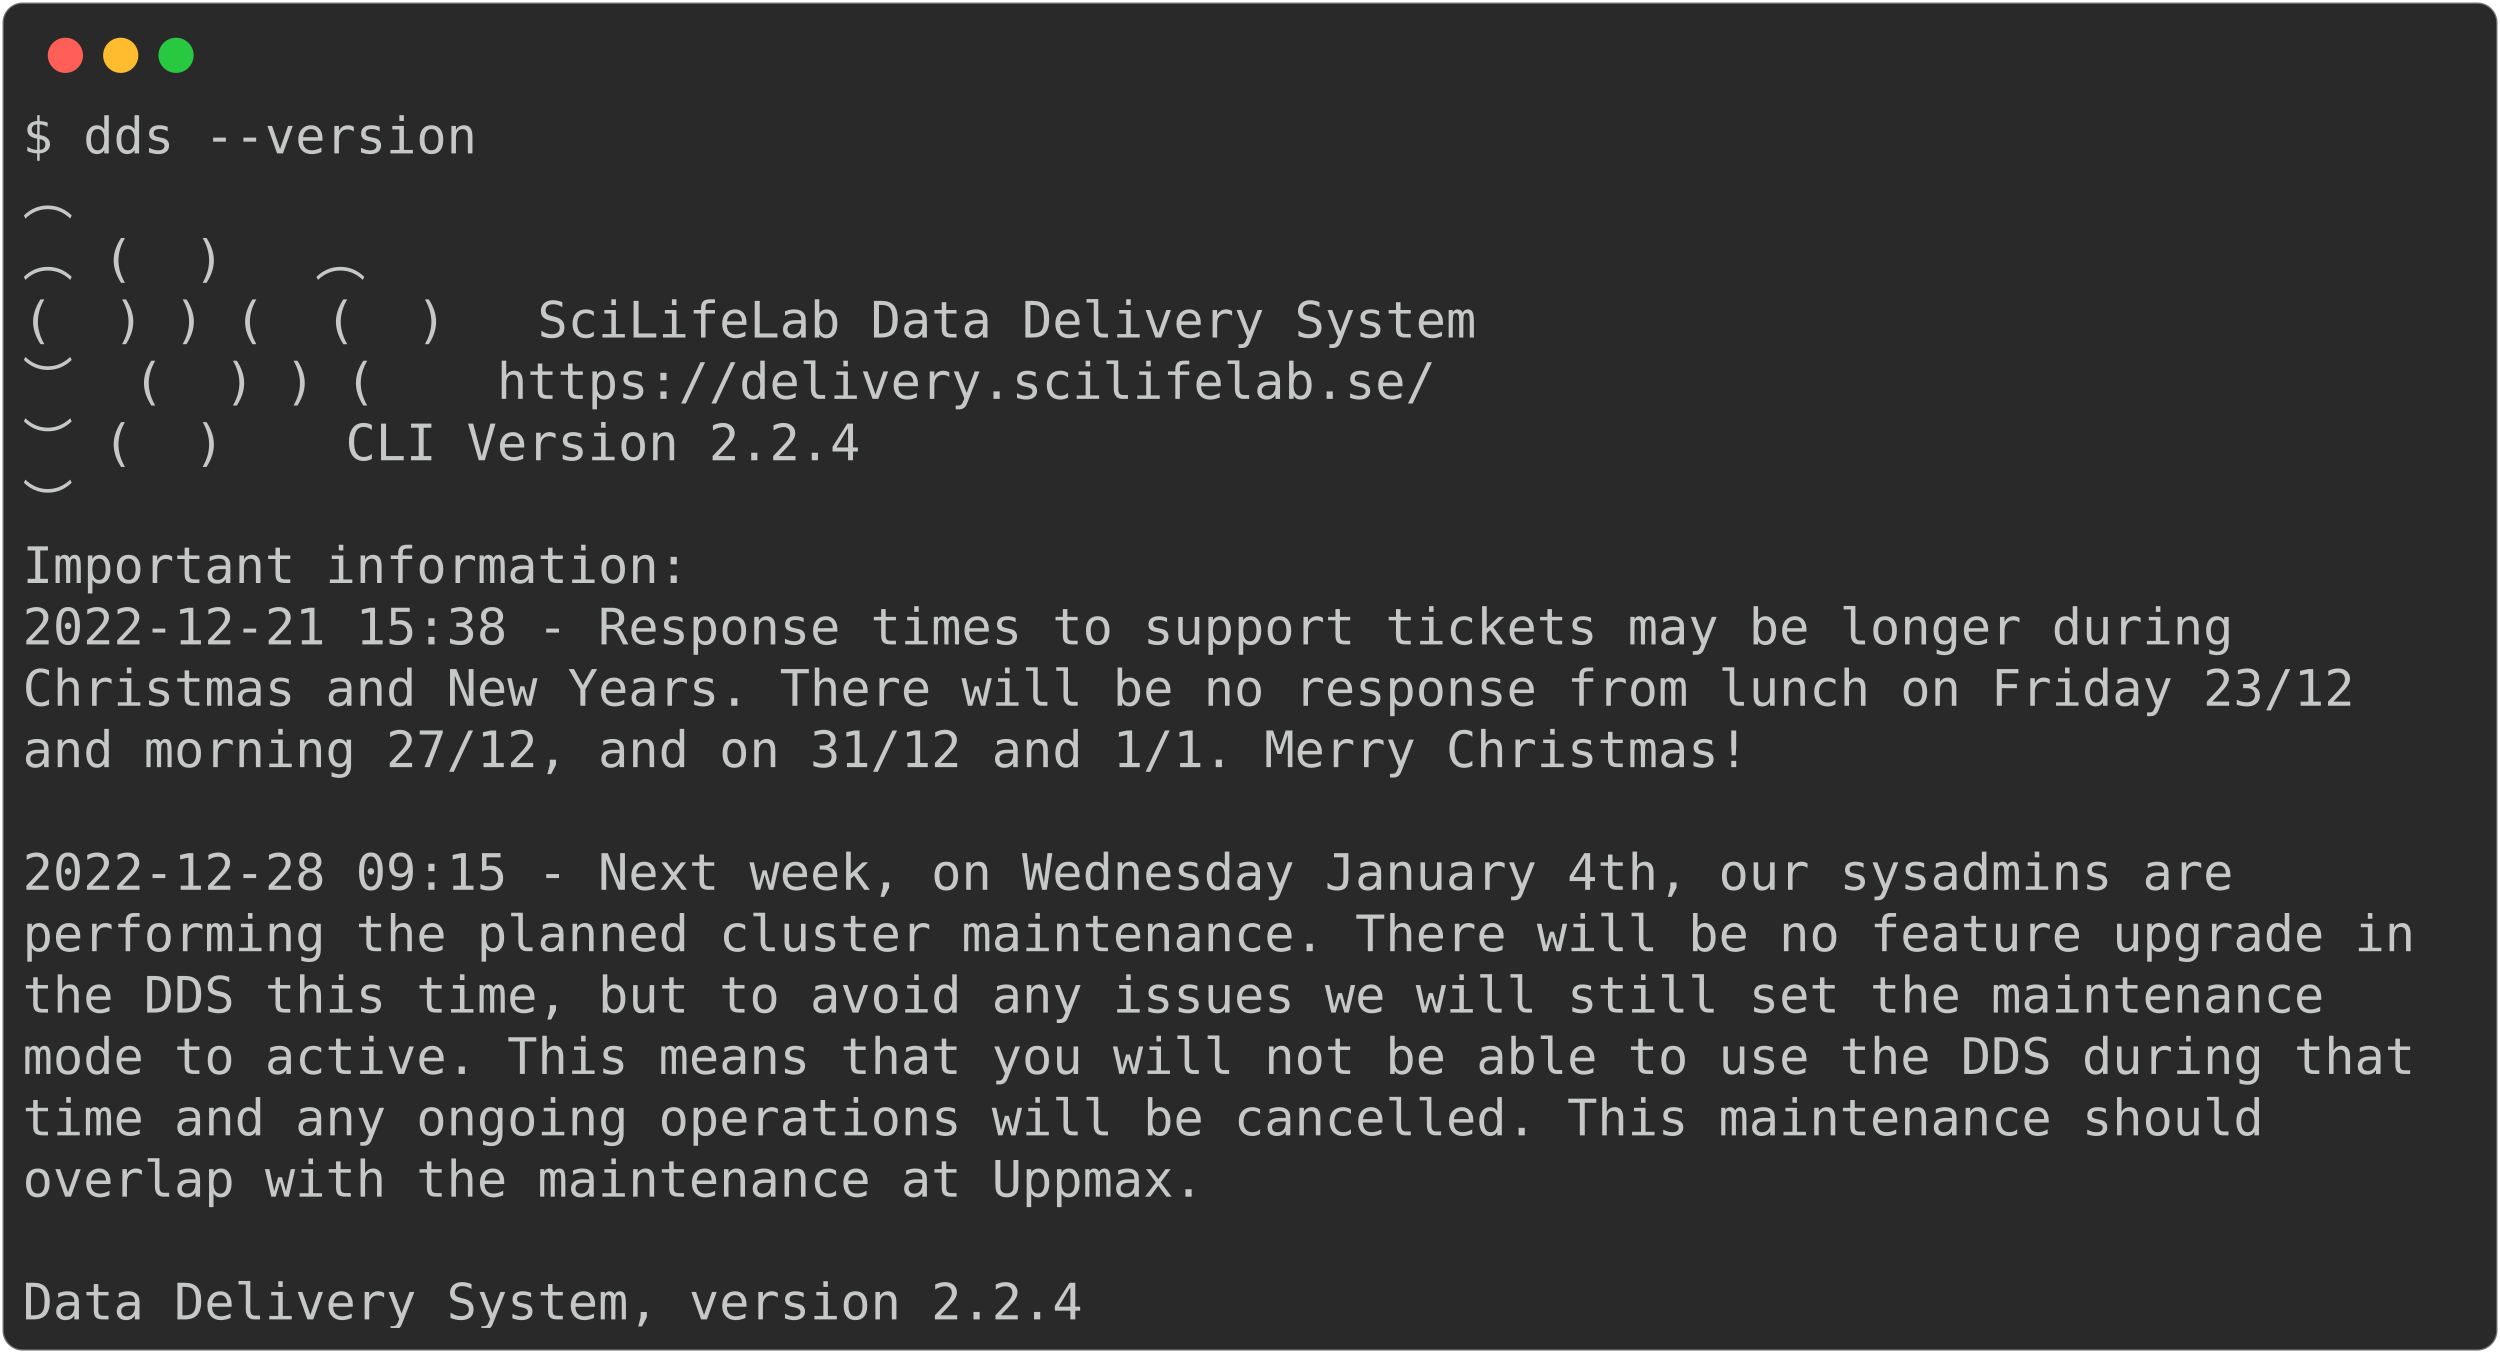
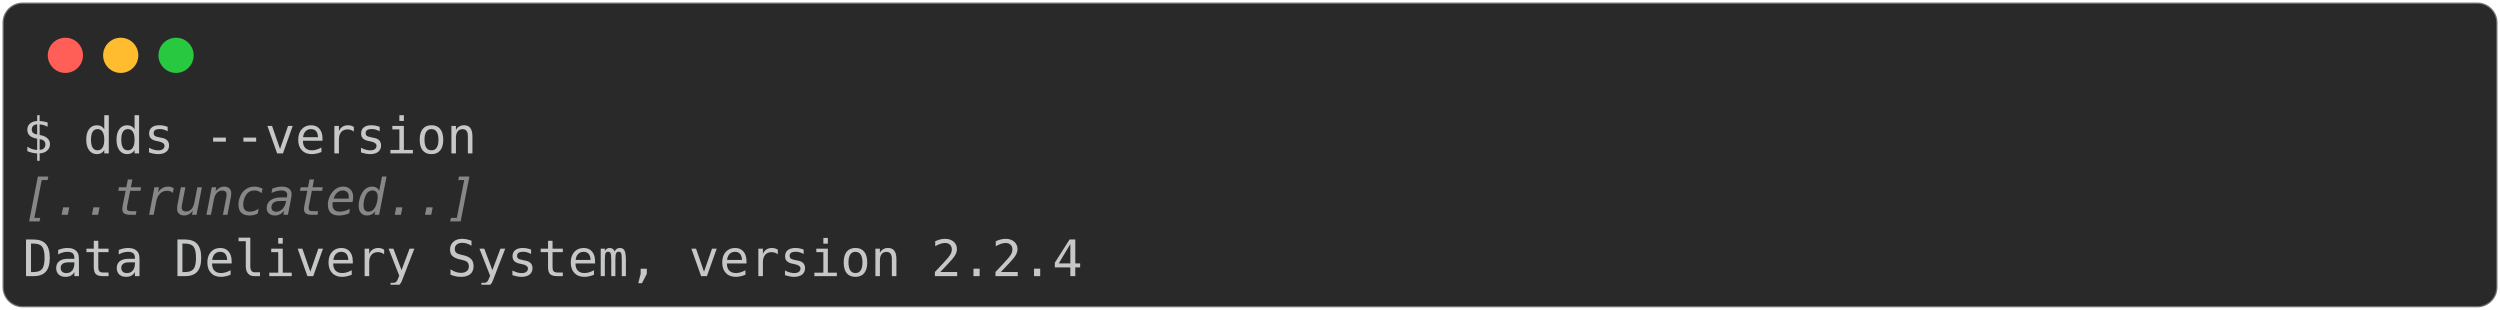
- <svg xmlns="http://www.w3.org/2000/svg" class="rich-terminal" viewBox="0 0 994 538.0">
+ <svg xmlns="http://www.w3.org/2000/svg" class="rich-terminal" viewBox="0 0 994 123.2">
  <style>

    @font-face {
        font-family: "Fira Code";
        src: local("FiraCode-Regular"),
                url("https://cdnjs.cloudflare.com/ajax/libs/firacode/6.2.0/woff2/FiraCode-Regular.woff2") format("woff2"),
                url("https://cdnjs.cloudflare.com/ajax/libs/firacode/6.2.0/woff/FiraCode-Regular.woff") format("woff");
        font-style: normal;
        font-weight: 400;
    }
    @font-face {
        font-family: "Fira Code";
        src: local("FiraCode-Bold"),
                url("https://cdnjs.cloudflare.com/ajax/libs/firacode/6.2.0/woff2/FiraCode-Bold.woff2") format("woff2"),
                url("https://cdnjs.cloudflare.com/ajax/libs/firacode/6.2.0/woff/FiraCode-Bold.woff") format("woff");
        font-style: bold;
        font-weight: 700;
    }

-     .terminal-3648465240-matrix {
+     .terminal-159651393-matrix {
        font-family: Fira Code, monospace;
        font-size: 20px;
        line-height: 24.4px;
        font-variant-east-asian: full-width;
    }

-     .terminal-3648465240-title {
+     .terminal-159651393-title {
        font-size: 18px;
        font-weight: bold;
        font-family: arial;
    }

-     .terminal-3648465240-r1 { fill: #c5c8c6 }
+     .terminal-159651393-r1 { fill: #c5c8c6 }
+ .terminal-159651393-r2 { fill: #868887;font-style: italic; }
    </style>
  <defs>
-     <clipPath id="terminal-3648465240-clip-terminal">
-       <rect x="0" y="0" width="975.0" height="487.0" />
+     <clipPath id="terminal-159651393-clip-terminal">
+       <rect x="0" y="0" width="975.0" height="72.2" />
    </clipPath>
-     <clipPath id="terminal-3648465240-line-0">
+     <clipPath id="terminal-159651393-line-0">
      <rect x="0" y="1.5" width="976" height="24.65" />
    </clipPath>
-     <clipPath id="terminal-3648465240-line-1">
+     <clipPath id="terminal-159651393-line-1">
      <rect x="0" y="25.9" width="976" height="24.65" />
    </clipPath>
-     <clipPath id="terminal-3648465240-line-2">
-       <rect x="0" y="50.3" width="976" height="24.65" />
-     </clipPath>
-     <clipPath id="terminal-3648465240-line-3">
-       <rect x="0" y="74.7" width="976" height="24.65" />
-     </clipPath>
-     <clipPath id="terminal-3648465240-line-4">
-       <rect x="0" y="99.1" width="976" height="24.65" />
-     </clipPath>
-     <clipPath id="terminal-3648465240-line-5">
-       <rect x="0" y="123.5" width="976" height="24.65" />
-     </clipPath>
-     <clipPath id="terminal-3648465240-line-6">
-       <rect x="0" y="147.9" width="976" height="24.65" />
-     </clipPath>
-     <clipPath id="terminal-3648465240-line-7">
-       <rect x="0" y="172.3" width="976" height="24.65" />
-     </clipPath>
-     <clipPath id="terminal-3648465240-line-8">
-       <rect x="0" y="196.7" width="976" height="24.65" />
-     </clipPath>
-     <clipPath id="terminal-3648465240-line-9">
-       <rect x="0" y="221.1" width="976" height="24.65" />
-     </clipPath>
-     <clipPath id="terminal-3648465240-line-10">
-       <rect x="0" y="245.5" width="976" height="24.65" />
-     </clipPath>
-     <clipPath id="terminal-3648465240-line-11">
-       <rect x="0" y="269.9" width="976" height="24.65" />
-     </clipPath>
-     <clipPath id="terminal-3648465240-line-12">
-       <rect x="0" y="294.3" width="976" height="24.65" />
-     </clipPath>
-     <clipPath id="terminal-3648465240-line-13">
-       <rect x="0" y="318.7" width="976" height="24.65" />
-     </clipPath>
-     <clipPath id="terminal-3648465240-line-14">
-       <rect x="0" y="343.1" width="976" height="24.65" />
-     </clipPath>
-     <clipPath id="terminal-3648465240-line-15">
-       <rect x="0" y="367.5" width="976" height="24.65" />
-     </clipPath>
-     <clipPath id="terminal-3648465240-line-16">
-       <rect x="0" y="391.9" width="976" height="24.65" />
-     </clipPath>
-     <clipPath id="terminal-3648465240-line-17">
-       <rect x="0" y="416.3" width="976" height="24.65" />
-     </clipPath>
-     <clipPath id="terminal-3648465240-line-18">
-       <rect x="0" y="440.7" width="976" height="24.65" />
-     </clipPath>
  </defs>
-   <rect fill="#292929" stroke="rgba(255,255,255,0.35)" stroke-width="1" x="1" y="1" width="992" height="536" rx="8" />
+   <rect fill="#292929" stroke="rgba(255,255,255,0.35)" stroke-width="1" x="1" y="1" width="992" height="121.2" rx="8" />
  <g transform="translate(26,22)">
    <circle cx="0" cy="0" r="7" fill="#ff5f57" />
    <circle cx="22" cy="0" r="7" fill="#febc2e" />
    <circle cx="44" cy="0" r="7" fill="#28c840" />
  </g>
-   <g transform="translate(9, 41)" clip-path="url(#terminal-3648465240-clip-terminal)">
-     <g class="terminal-3648465240-matrix">
-       <text class="terminal-3648465240-r1" x="0" y="20" textLength="183" clip-path="url(#terminal-3648465240-line-0)">$ dds --version</text>
-       <text class="terminal-3648465240-r1" x="976" y="20" textLength="12.2" clip-path="url(#terminal-3648465240-line-0)">
+   <g transform="translate(9, 41)" clip-path="url(#terminal-159651393-clip-terminal)">
+     <g class="terminal-159651393-matrix">
+       <text class="terminal-159651393-r1" x="0" y="20" textLength="183" clip-path="url(#terminal-159651393-line-0)">$ dds --version</text>
+       <text class="terminal-159651393-r1" x="976" y="20" textLength="12.2" clip-path="url(#terminal-159651393-line-0)">
</text>
-       <text class="terminal-3648465240-r1" x="0" y="44.4" textLength="85.4" clip-path="url(#terminal-3648465240-line-1)">     ︵ </text>
-       <text class="terminal-3648465240-r1" x="976" y="44.4" textLength="12.2" clip-path="url(#terminal-3648465240-line-1)">
+       <text class="terminal-159651393-r2" x="0" y="44.4" textLength="183" clip-path="url(#terminal-159651393-line-1)">[..truncated..]</text>
+       <text class="terminal-159651393-r1" x="976" y="44.4" textLength="12.2" clip-path="url(#terminal-159651393-line-1)">
</text>
-       <text class="terminal-3648465240-r1" x="0" y="68.8" textLength="146.4" clip-path="url(#terminal-3648465240-line-2)"> ︵ (  )   ︵ </text>
-       <text class="terminal-3648465240-r1" x="976" y="68.8" textLength="12.2" clip-path="url(#terminal-3648465240-line-2)">
- </text>
-       <text class="terminal-3648465240-r1" x="0" y="93.2" textLength="597.8" clip-path="url(#terminal-3648465240-line-3)">(  ) ) (  (  )   SciLifeLab Data Delivery System </text>
-       <text class="terminal-3648465240-r1" x="976" y="93.2" textLength="12.2" clip-path="url(#terminal-3648465240-line-3)">
- </text>
-       <text class="terminal-3648465240-r1" x="0" y="117.6" textLength="585.6" clip-path="url(#terminal-3648465240-line-4)"> ︶  (  ) ) (    https://delivery.scilifelab.se/ </text>
-       <text class="terminal-3648465240-r1" x="976" y="117.6" textLength="12.2" clip-path="url(#terminal-3648465240-line-4)">
- </text>
-       <text class="terminal-3648465240-r1" x="0" y="142" textLength="414.8" clip-path="url(#terminal-3648465240-line-5)">      ︶ (  )    CLI Version 2.2.4 </text>
-       <text class="terminal-3648465240-r1" x="976" y="142" textLength="12.2" clip-path="url(#terminal-3648465240-line-5)">
- </text>
-       <text class="terminal-3648465240-r1" x="0" y="166.4" textLength="134.2" clip-path="url(#terminal-3648465240-line-6)">          ︶</text>
-       <text class="terminal-3648465240-r1" x="976" y="166.4" textLength="12.2" clip-path="url(#terminal-3648465240-line-6)">
- </text>
-       <text class="terminal-3648465240-r1" x="0" y="190.8" textLength="268.4" clip-path="url(#terminal-3648465240-line-7)">Important information:</text>
-       <text class="terminal-3648465240-r1" x="976" y="190.8" textLength="12.2" clip-path="url(#terminal-3648465240-line-7)">
- </text>
-       <text class="terminal-3648465240-r1" x="0" y="215.2" textLength="902.8" clip-path="url(#terminal-3648465240-line-8)">2022-12-21 15:38 - Response times to support tickets may be longer during </text>
-       <text class="terminal-3648465240-r1" x="976" y="215.2" textLength="12.2" clip-path="url(#terminal-3648465240-line-8)">
- </text>
-       <text class="terminal-3648465240-r1" x="0" y="239.6" textLength="951.6" clip-path="url(#terminal-3648465240-line-9)">Christmas and New Years. There will be no response from lunch on Friday 23/12 </text>
-       <text class="terminal-3648465240-r1" x="976" y="239.6" textLength="12.2" clip-path="url(#terminal-3648465240-line-9)">
- </text>
-       <text class="terminal-3648465240-r1" x="0" y="264" textLength="707.6" clip-path="url(#terminal-3648465240-line-10)">and morning 27/12, and on 31/12 and 1/1. Merry Christmas! </text>
-       <text class="terminal-3648465240-r1" x="976" y="264" textLength="12.2" clip-path="url(#terminal-3648465240-line-10)">
- </text>
-       <text class="terminal-3648465240-r1" x="976" y="288.4" textLength="12.2" clip-path="url(#terminal-3648465240-line-11)">
- </text>
-       <text class="terminal-3648465240-r1" x="0" y="312.8" textLength="902.8" clip-path="url(#terminal-3648465240-line-12)">2022-12-28 09:15 - Next week, on Wednesday January 4th, our sysadmins are </text>
-       <text class="terminal-3648465240-r1" x="976" y="312.8" textLength="12.2" clip-path="url(#terminal-3648465240-line-12)">
- </text>
-       <text class="terminal-3648465240-r1" x="0" y="337.2" textLength="976" clip-path="url(#terminal-3648465240-line-13)">performing the planned cluster maintenance. There will be no feature upgrade in </text>
-       <text class="terminal-3648465240-r1" x="976" y="337.2" textLength="12.2" clip-path="url(#terminal-3648465240-line-13)">
- </text>
-       <text class="terminal-3648465240-r1" x="0" y="361.6" textLength="939.4" clip-path="url(#terminal-3648465240-line-14)">the DDS this time, but to avoid any issues we will still set the maintenance </text>
-       <text class="terminal-3648465240-r1" x="976" y="361.6" textLength="12.2" clip-path="url(#terminal-3648465240-line-14)">
- </text>
-       <text class="terminal-3648465240-r1" x="0" y="386" textLength="976" clip-path="url(#terminal-3648465240-line-15)">mode to active. This means that you will not be able to use the DDS during that </text>
-       <text class="terminal-3648465240-r1" x="976" y="386" textLength="12.2" clip-path="url(#terminal-3648465240-line-15)">
- </text>
-       <text class="terminal-3648465240-r1" x="0" y="410.4" textLength="915" clip-path="url(#terminal-3648465240-line-16)">time and any ongoing operations will be cancelled. This maintenance should </text>
-       <text class="terminal-3648465240-r1" x="976" y="410.4" textLength="12.2" clip-path="url(#terminal-3648465240-line-16)">
- </text>
-       <text class="terminal-3648465240-r1" x="0" y="434.8" textLength="488" clip-path="url(#terminal-3648465240-line-17)">overlap with the maintenance at Uppmax. </text>
-       <text class="terminal-3648465240-r1" x="976" y="434.8" textLength="12.2" clip-path="url(#terminal-3648465240-line-17)">
- </text>
-       <text class="terminal-3648465240-r1" x="976" y="459.2" textLength="12.2" clip-path="url(#terminal-3648465240-line-18)">
- </text>
-       <text class="terminal-3648465240-r1" x="0" y="483.6" textLength="427" clip-path="url(#terminal-3648465240-line-19)">Data Delivery System, version 2.2.4</text>
-       <text class="terminal-3648465240-r1" x="976" y="483.6" textLength="12.2" clip-path="url(#terminal-3648465240-line-19)">
+       <text class="terminal-159651393-r1" x="0" y="68.8" textLength="427" clip-path="url(#terminal-159651393-line-2)">Data Delivery System, version 2.2.4</text>
+       <text class="terminal-159651393-r1" x="976" y="68.8" textLength="12.2" clip-path="url(#terminal-159651393-line-2)">
</text>
    </g>
  </g>
</svg>
